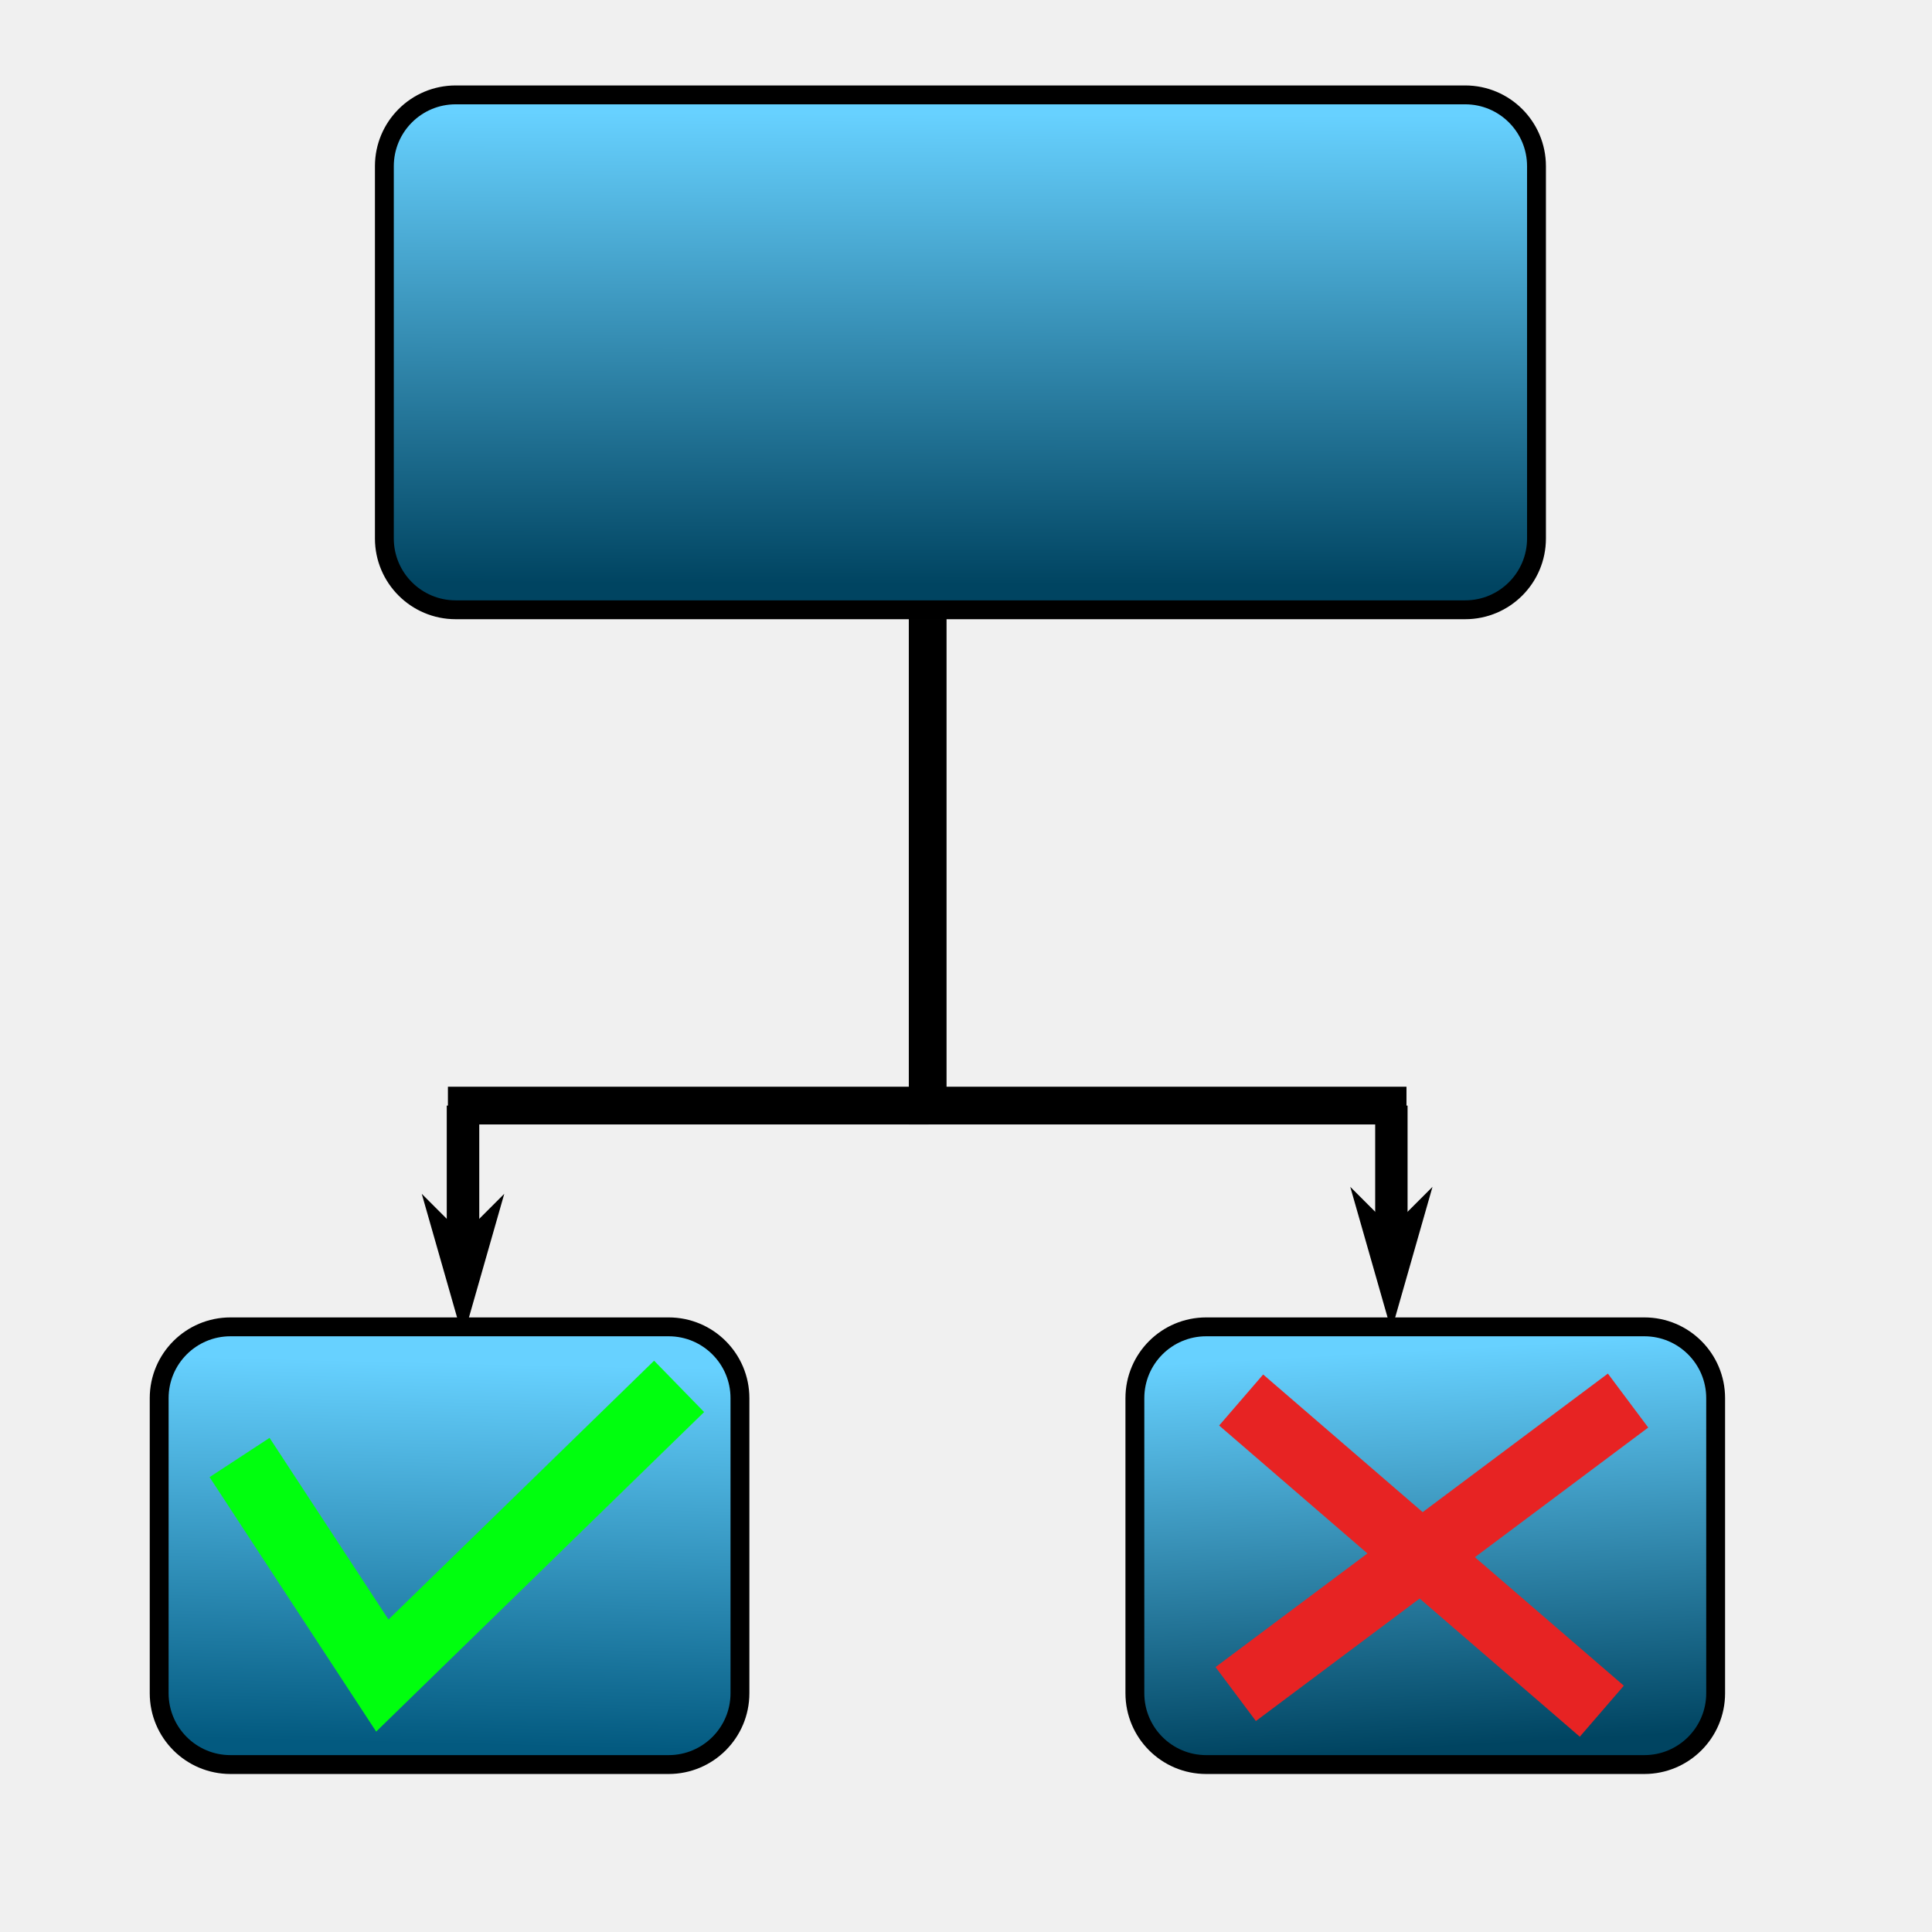
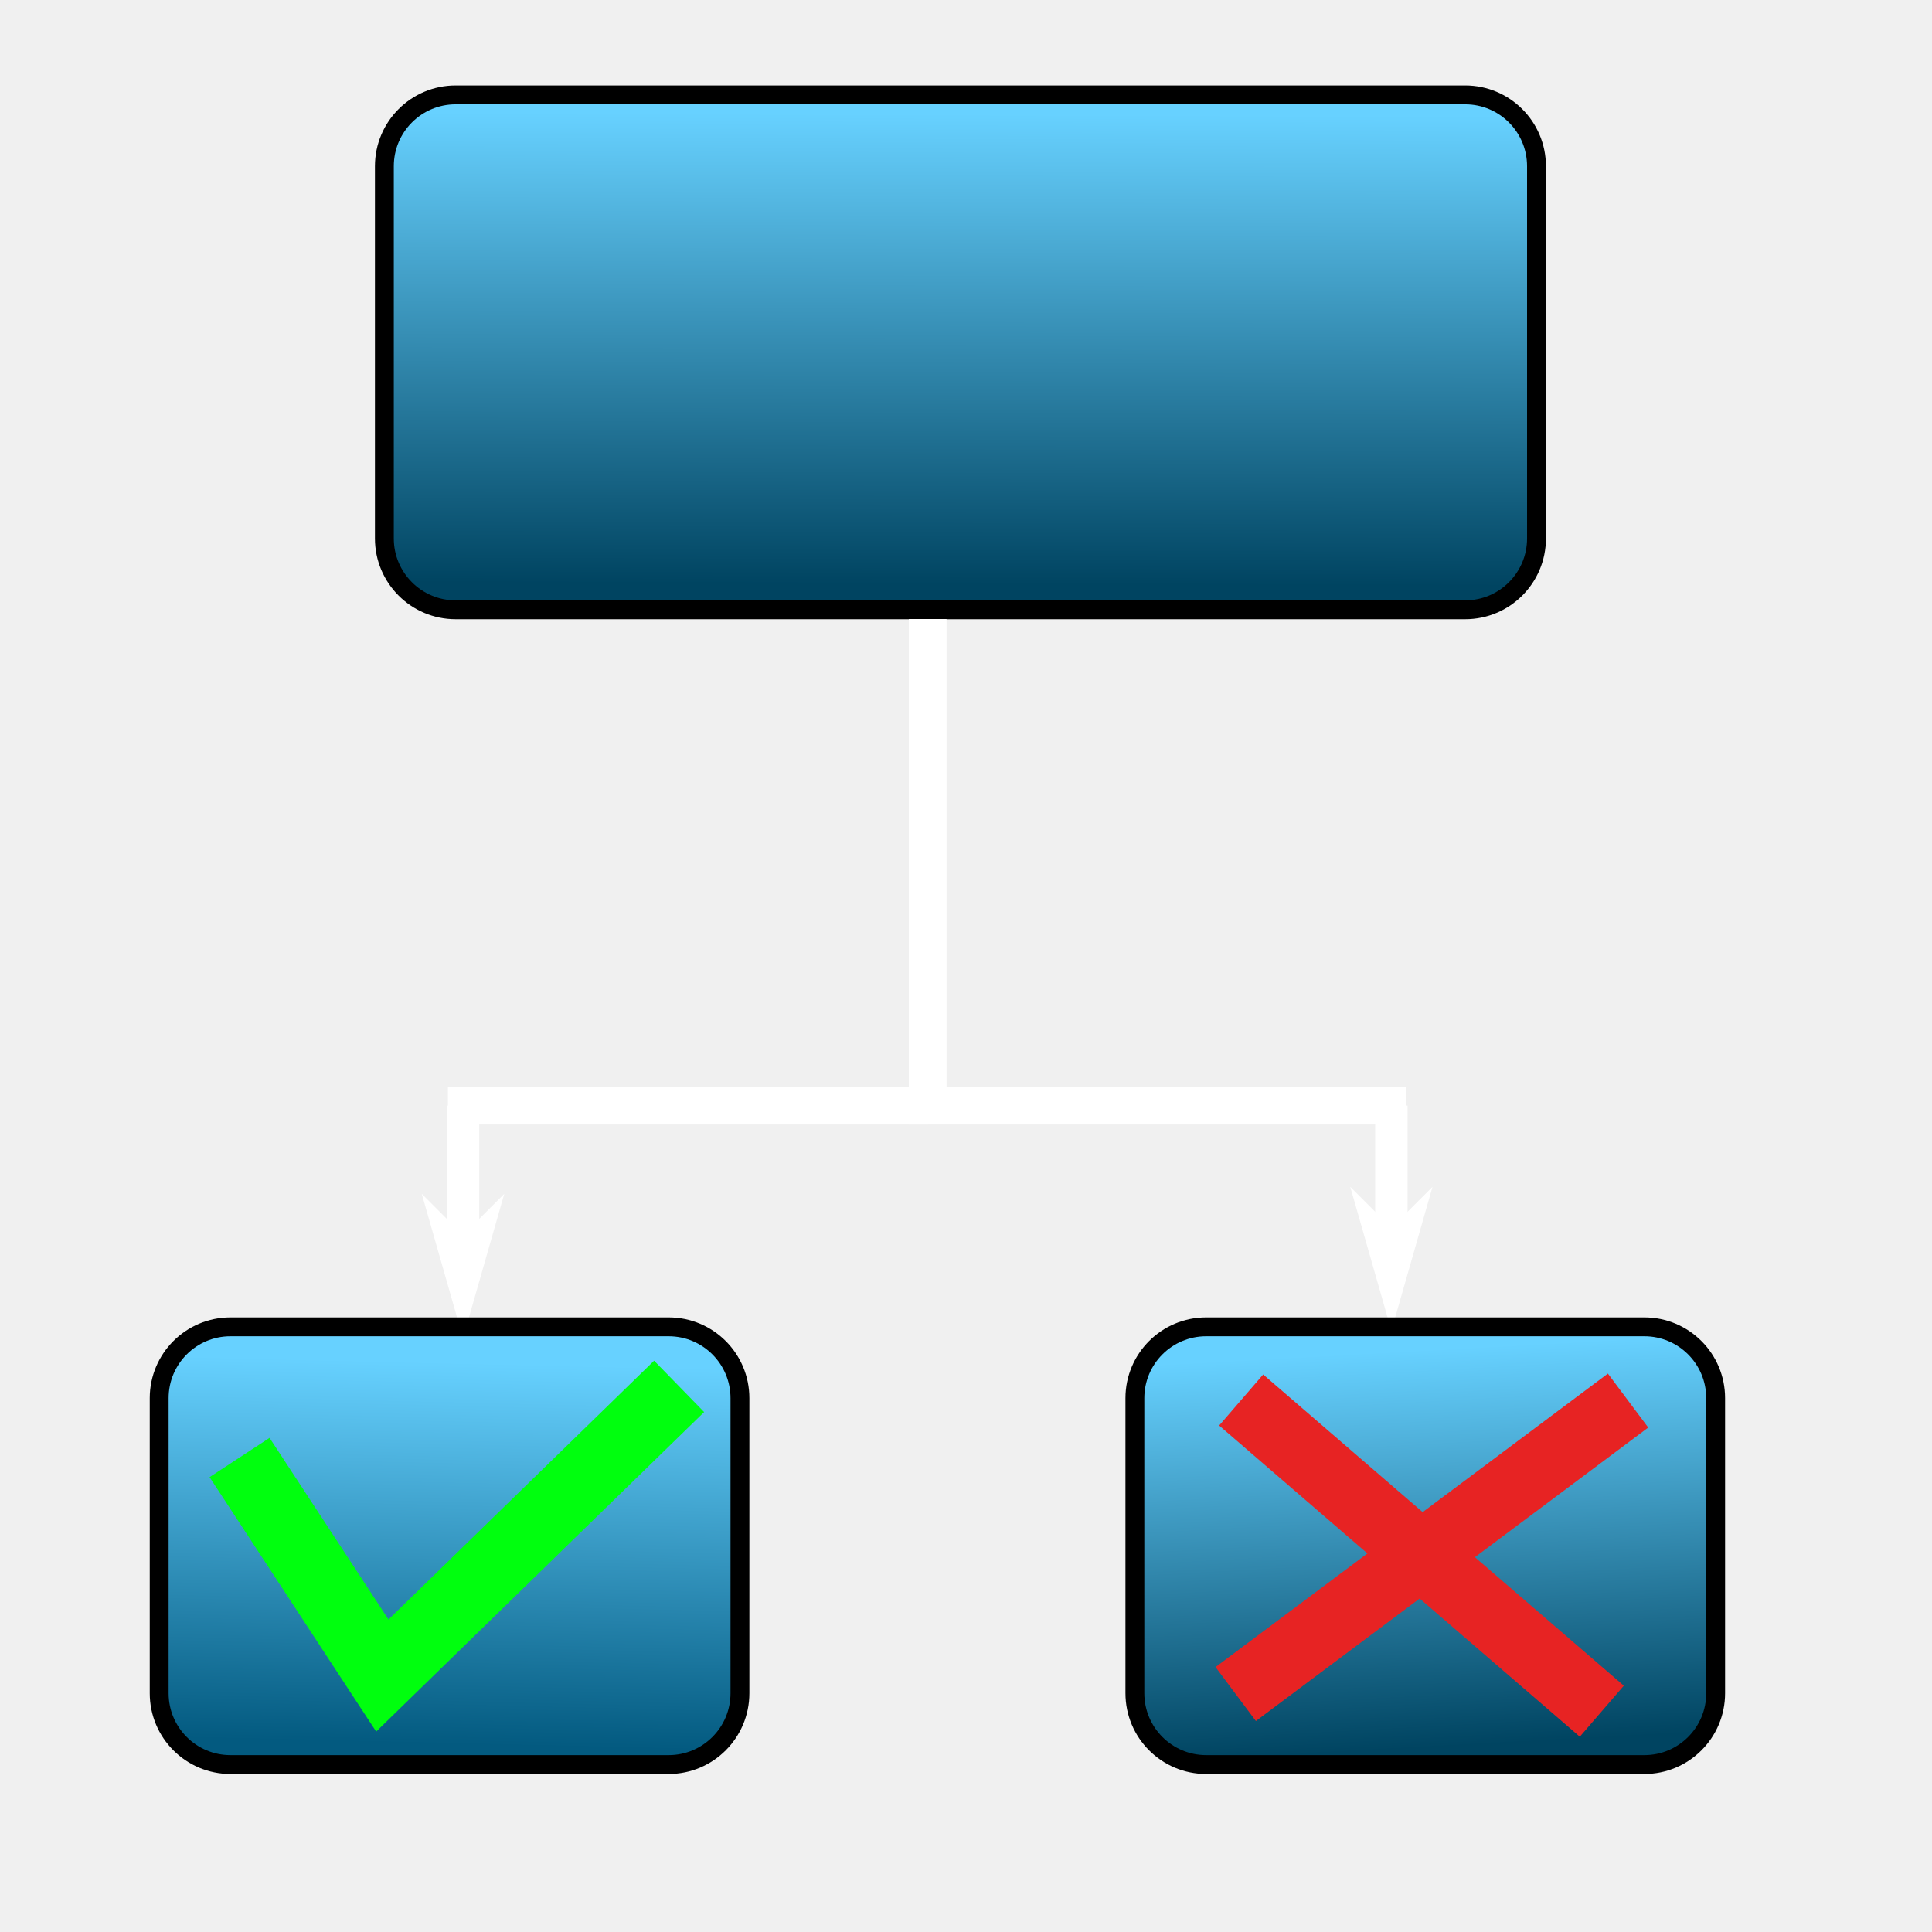
<svg xmlns="http://www.w3.org/2000/svg" xmlns:xlink="http://www.w3.org/1999/xlink" width="512" height="512" viewBox="0 0 135.467 135.467" version="1.1" id="svg8">
  <defs id="defs2">
    <linearGradient id="linearGradient1226">
      <stop style="stop-color:#67d1ff;stop-opacity:1" offset="0" id="stop1222" />
      <stop style="stop-color:#035a80;stop-opacity:1" offset="1" id="stop1224" />
    </linearGradient>
    <marker style="overflow:visible;" id="marker1178" refX="0.0" refY="0.0" orient="auto">
-       <path transform="scale(0.2) rotate(180) translate(6,0)" style="fill-rule:evenodd;stroke:#000000;stroke-width:1pt;stroke-opacity:1;fill:#000000;fill-opacity:1" d="M 0.0,0.0 L 5.0,-5.0 L -12.5,0.0 L 5.0,5.0 L 0.0,0.0 z " id="path1176" />
+       <path transform="scale(0.2) rotate(180) translate(6,0)" style="fill-rule:evenodd;stroke:#ffffff;stroke-width:1pt;stroke-opacity:1;fill:#ffffff;fill-opacity:1" d="M 0.0,0.0 L 5.0,-5.0 L -12.5,0.0 L 5.0,5.0 L 0.0,0.0 z " id="path1176" />
    </marker>
    <marker style="overflow:visible;" id="Arrow1Send" refX="0.0" refY="0.0" orient="auto">
-       <path transform="scale(0.2) rotate(180) translate(6,0)" style="fill-rule:evenodd;stroke:#000000;stroke-width:1pt;stroke-opacity:1;fill:#000000;fill-opacity:1" d="M 0.0,0.0 L 5.0,-5.0 L -12.5,0.0 L 5.0,5.0 L 0.0,0.0 z " id="path889" />
+       <path transform="scale(0.2) rotate(180) translate(6,0)" style="fill-rule:evenodd;stroke:#ffffff;stroke-width:1pt;stroke-opacity:1;fill:#ffffff;fill-opacity:1" d="M 0.0,0.0 L 5.0,-5.0 L -12.5,0.0 L 5.0,5.0 L 0.0,0.0 z " id="path889" />
    </marker>
    <marker style="overflow:visible;" id="Arrow1Mend" refX="0.0" refY="0.0" orient="auto">
      <path transform="scale(0.4) rotate(180) translate(10,0)" style="fill-rule:evenodd;stroke:#000000;stroke-width:1pt;stroke-opacity:1;fill:#000000;fill-opacity:1" d="M 0.0,0.0 L 5.0,-5.0 L -12.5,0.0 L 5.0,5.0 L 0.0,0.0 z " id="path883" />
    </marker>
    <linearGradient id="linearGradient839">
      <stop style="stop-color:#67d1ff;stop-opacity:1" offset="0" id="stop835" />
      <stop style="stop-color:#004461;stop-opacity:1" offset="1" id="stop837" />
    </linearGradient>
    <linearGradient xlink:href="#linearGradient839" id="linearGradient841" x1="66.177" y1="7.974" x2="66.066" y2="40.98" gradientUnits="userSpaceOnUse" />
    <linearGradient xlink:href="#linearGradient1226" id="linearGradient1228" x1="32.142" y1="95.513" x2="31.513" y2="122.318" gradientUnits="userSpaceOnUse" />
    <linearGradient xlink:href="#linearGradient839" id="linearGradient1252" x1="97.137" y1="94.775" x2="98.663" y2="122.619" gradientUnits="userSpaceOnUse" />
  </defs>
  <g id="layer1">
    <rect style="fill:url(#linearGradient841);fill-opacity:1;stroke:#000000;stroke-width:1.323;stroke-linejoin:round;stroke-miterlimit:4;stroke-dasharray:none;stroke-opacity:1;paint-order:fill markers stroke;stop-color:#000000" id="rect833" width="80.784" height="36.103" x="26.951" y="6.653" ry="5" rx="5" />
-     <path style="fill:none;stroke:#000000;stroke-width:2.646;stroke-linecap:butt;stroke-linejoin:miter;stroke-opacity:1;stroke-miterlimit:4;stroke-dasharray:none" d="M 65.047,43.404 V 77.521 H 98.619" id="path843" />
-     <path style="fill:none;stroke:#000000;stroke-width:2.646;stroke-linecap:butt;stroke-linejoin:miter;stroke-miterlimit:4;stroke-dasharray:none;stroke-opacity:1" d="M 65.11,77.521 H 31.407" id="path845" />
-     <path style="fill:none;stroke:#000000;stroke-width:2.271;stroke-linecap:butt;stroke-linejoin:miter;stroke-miterlimit:4;stroke-dasharray:none;stroke-opacity:1;marker-end:url(#marker1178)" d="M 97.56,77.521 V 89.255" id="path847" />
-     <path style="fill:none;stroke:#000000;stroke-width:2.279;stroke-linecap:butt;stroke-linejoin:miter;stroke-miterlimit:4;stroke-dasharray:none;stroke-opacity:1;marker-end:url(#Arrow1Send)" d="M 32.465,77.521 V 89.765" id="path849" />
+     <path style="fill:none;stroke:#ffffff;stroke-width:2.646;stroke-linecap:butt;stroke-linejoin:miter;stroke-opacity:1;stroke-miterlimit:4;stroke-dasharray:none" d="M 65.047,43.404 V 77.521 H 98.619" id="path843" />
+     <path style="fill:none;stroke:#ffffff;stroke-width:2.646;stroke-linecap:butt;stroke-linejoin:miter;stroke-miterlimit:4;stroke-dasharray:none;stroke-opacity:1" d="M 65.11,77.521 H 31.407" id="path845" />
+     <path style="fill:none;stroke:#ffffff;stroke-width:2.271;stroke-linecap:butt;stroke-linejoin:miter;stroke-miterlimit:4;stroke-dasharray:none;stroke-opacity:1;marker-end:url(#marker1178)" d="M 97.56,77.521 V 89.255" id="path847" />
+     <path style="fill:none;stroke:#ffffff;stroke-width:2.279;stroke-linecap:butt;stroke-linejoin:miter;stroke-miterlimit:4;stroke-dasharray:none;stroke-opacity:1;marker-end:url(#Arrow1Send)" d="M 32.465,77.521 V 89.765" id="path849" />
    <rect style="fill:url(#linearGradient1252);fill-opacity:1;stroke:#000000;stroke-width:1.323;stroke-linejoin:round;stroke-miterlimit:4;stroke-dasharray:none;stroke-opacity:1;paint-order:fill markers stroke;stop-color:#000000" id="rect851" width="40.722" height="30.691" x="79.575" y="93.035" rx="5" ry="5" />
    <rect style="fill:url(#linearGradient1228);fill-opacity:1;stroke:#000000;stroke-width:1.323;stroke-linejoin:round;stroke-miterlimit:4;stroke-dasharray:none;stroke-opacity:1;paint-order:fill markers stroke;stop-color:#000000" id="rect851-3" width="40.722" height="30.691" x="11.161" y="93.035" rx="5" ry="5" />
    <path style="fill:none;stroke:#00ff0e;stroke-width:5.027;stroke-linecap:butt;stroke-linejoin:miter;stroke-miterlimit:4;stroke-dasharray:none;stroke-opacity:1" d="M 16.798,102.196 26.808,117.485 47.618,97.209" id="path868" />
    <path style="fill:none;stroke:#e72323;stroke-width:4.724;stroke-linecap:butt;stroke-linejoin:miter;stroke-miterlimit:4;stroke-dasharray:none;stroke-opacity:1" d="M 86.645,118.783 114.155,98.204" id="path870" />
    <path style="fill:none;stroke:#e72323;stroke-width:4.724;stroke-linecap:butt;stroke-linejoin:miter;stroke-miterlimit:4;stroke-dasharray:none;stroke-opacity:1" d="M 87.027,98.165 112.315,119.985" id="path872" />
  </g>
</svg>
